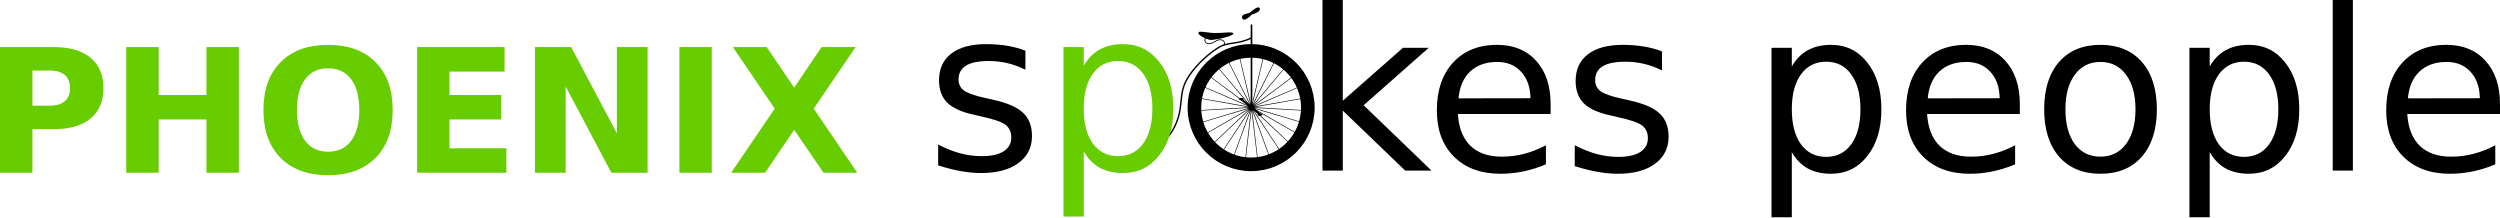
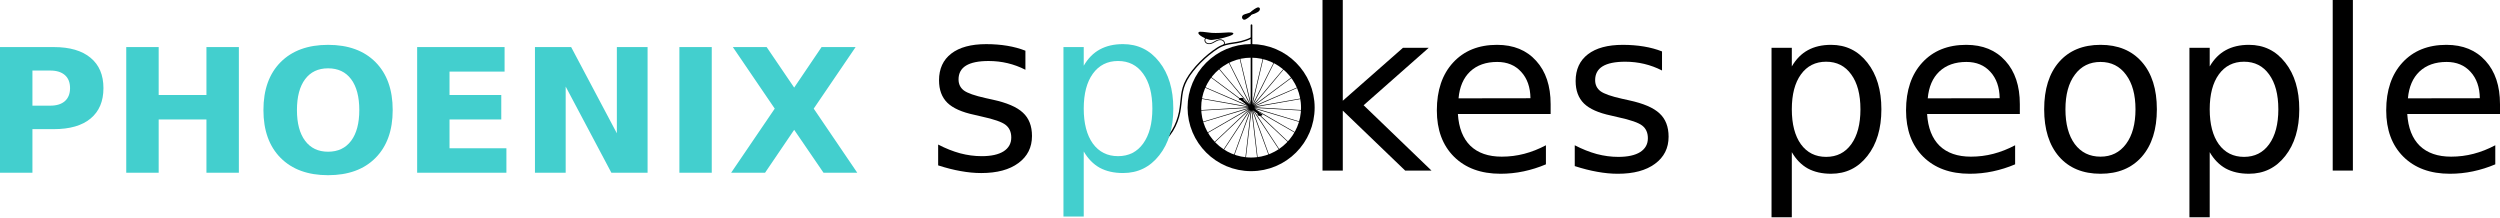
<svg xmlns="http://www.w3.org/2000/svg" width="1002.619" height="87.139" id="svg2" version="1.1">
  <defs id="defs4">
    </defs>
  <g id="layer1" transform="translate(339.472,-463.5253)">
    <g id="g3051" transform="matrix(0.2103421,0,0,0.2103421,109.9421,386.2166)">
      <path transform="matrix(0.2022522,0,0,0.2022522,217.2141,534.5645)" style="fill:#88aa00;fill-opacity:0;stroke:#000000;stroke-width:5;stroke-linecap:round;stroke-linejoin:miter;stroke-miterlimit:4;stroke-dashoffset:0;stroke-opacity:1" d="M 560,563.791 163.535,190.858 462.243,645.871 162.469,191.56 348.192,703.195 161.27,191.997 223.995,732.671 160.002,192.146 96.348,732.711 158.734,191.998 -27.867,703.313 157.534,191.562 -141.954,646.061 156.468,190.86 -239.763,564.042 155.591,189.932 -316.02,461.678 154.953,188.827 -366.615,344.487 154.586,187.604 -388.82,218.786 154.512,186.33 -381.439,91.353 154.733,185.073 -344.868,-30.942 155.238,183.901 -281.079,-141.508 156,182.876 -193.512,-234.382 156.978,182.056 -86.887,-304.559 158.118,181.482 33.048,-348.254 159.36,181.188 l 0.467,-544.3 0.809,544.3 L 286.615,-348.334 161.879,181.481 406.578,-304.714 163.02,182.054 513.247,-234.604 163.998,182.874 600.872,-141.785 164.76,183.898 664.731,-31.26 165.266,185.07 701.378,91.013 165.488,186.327 708.841,218.441 165.414,187.601 686.714,344.155 165.049,188.824 636.193,461.378 164.411,189.929 z" id="path2987" />
      <path transform="matrix(1.118605,0,0,1.118605,-182.4203,84.95106)" style="fill:#000000;fill-opacity:0;stroke:#000000;stroke-width:5;stroke-linecap:round;stroke-linejoin:miter;stroke-miterlimit:4;stroke-dashoffset:0;stroke-opacity:1" d="m 487.963,435.664 c 0,56.24 -45.592,101.832 -101.832,101.832 -56.24,0 -101.832,-45.592 -101.832,-101.832 0,-56.24 45.592,-101.832 101.832,-101.832 56.24,0 101.832,45.592 101.832,101.832 z" id="path3003" />
    </g>
    <path style="fill:none;stroke:#000000;stroke-width:0.666;stroke-linecap:butt;stroke-linejoin:miter;stroke-miterlimit:4;stroke-opacity:1;stroke-dasharray:none" d="m 162.438,506.996 c 0,-38.165 0,-38.108 0,-38.108" id="path3015" />
    <path style="fill:none;stroke:#000000;stroke-width:0.57;stroke-linecap:butt;stroke-linejoin:miter;stroke-miterlimit:4;stroke-opacity:1;stroke-dasharray:none" d="m 162.44,478.718 c -6.126,2.998 -9.131,1.239 -13.667,4.139 -4.536,2.899 -9.715,7.97 -12.282,12.566 -2.567,4.596 -1.917,8.111 -2.901,13.093 -0.984,4.982 -3.814,10.453 -8.535,13.103" id="path3049" />
    <path d="m 146.902,479.506 c -0.28,0.027 -0.525,0.042 -0.723,0.042 -1.318,0 -5.797,-2.016 -4.939,-3.098 0.37,-0.466 2.531,-0.021 5.236,0.26 0.603,0.063 2.457,0.058 3.532,0 2.502,-0.134 4.699,-0.423 5.115,0.144 0.5,0.685 -2.929,1.706 -5.805,2.274" id="path3207" />
    <path style="fill:none;stroke:#000000;stroke-width:0.333;stroke-linecap:butt;stroke-linejoin:miter;stroke-miterlimit:4;stroke-opacity:1" d="m 145.101,478.459 c -0.375,-0.046 -0.768,0.095 -1.028,0.369 -0.26,0.274 -0.38,0.674 -0.313,1.046 0.037,0.208 0.13,0.406 0.26,0.573 0.131,0.167 0.299,0.303 0.485,0.402 0.374,0.199 0.815,0.249 1.235,0.196 0.84,-0.108 1.571,-0.6 2.314,-1.007 0.371,-0.204 0.756,-0.39 1.165,-0.497 0.409,-0.108 0.847,-0.135 1.255,-0.02 0.408,0.114 0.782,0.38 0.977,0.755 0.098,0.188 0.149,0.4 0.141,0.612 -0.008,0.212 -0.076,0.422 -0.2,0.593 -0.115,0.16 -0.278,0.284 -0.462,0.355" id="path3221" />
    <path style="fill:none;stroke:#000000;stroke-width:1.109;stroke-linecap:butt;stroke-linejoin:miter;stroke-miterlimit:4;stroke-opacity:1" d="m 164.637,467.54 c -1.772,1.023 -3.544,2.046 -5.317,3.07" id="path4020" />
    <path style="fill:#000000;fill-opacity:1;stroke:#000000;stroke-width:0.839;stroke-linecap:round;stroke-linejoin:miter;stroke-miterlimit:4;stroke-opacity:1;stroke-dashoffset:0" d="m 165.258,467.568 c -0.354,0.562 -2.668,1.487 -2.59,1.181 -0.434,-0.211 1.02,-1.151 1.847,-1.636 0.827,-0.485 1.097,-0.108 0.743,0.454 z" id="path4022" />
    <path style="fill:#000000;fill-opacity:1;stroke:#000000;stroke-width:0.839;stroke-linecap:round;stroke-linejoin:miter;stroke-miterlimit:4;stroke-opacity:1;stroke-dashoffset:0" d="m 161.919,469.277 c 0.022,0.328 -2.114,1.987 -2.531,1.736 -0.434,-0.211 -0.466,-0.889 -0.055,-1.14 0.423,-0.304 2.641,-0.883 2.586,-0.595 z" id="path4018" />
-     <path transform="matrix(0.7314505,0,0,0.7314505,-539.4322,213.0461)" style="font-size:94.506px;font-style:normal;font-weight:normal;line-height:0%;letter-spacing:0px;word-spacing:0px;writing-mode:lr-tb;fill:#67cc00;fill-opacity:1;stroke:none;font-family:Sans" d="m 453.25,367.031 c -11.044,7e-5 -19.725,3.163 -26.031,9.5 -6.276,6.337 -9.406,15.083 -9.406,26.25 0,11.137 3.13,19.881 9.406,26.219 6.307,6.337 14.987,9.5 26.031,9.5 11.075,0 19.755,-3.163 26.031,-9.5 6.276,-6.337 9.406,-15.082 9.406,-26.219 -8e-5,-11.167 -3.131,-19.913 -9.406,-26.25 -6.276,-6.337 -14.956,-9.5 -26.031,-9.5 z m -179.875,1.219 0,68.906 17.781,0 0,-23.906 11.719,0 c 8.768,2e-5 15.48,-1.936 20.156,-5.812 4.707,-3.907 7.062,-9.458 7.062,-16.688 -7e-5,-7.199 -2.356,-12.749 -7.062,-16.625 -4.676,-3.907 -11.389,-5.875 -20.156,-5.875 l -29.5,0 z m 69.219,0 0,68.906 17.781,0 0,-29.219 26.188,0 0,29.219 17.781,0 0,-68.906 -17.781,0 0,26.281 -26.188,0 0,-26.281 -17.781,0 z m 159.5,0 0,68.906 48.938,0 0,-13.438 -31.188,0 0,-15.781 28.375,0 0,-13.406 -28.375,0 0,-12.844 30.188,0 0,-13.438 -47.938,0 z m 64.594,0 0,68.906 16.844,0 0,-47.25 25.062,47.25 19.844,0 0,-68.906 -16.844,0 0,47.281 -25.062,-47.281 -19.844,0 z m 79.188,0 0,68.906 17.75,0 0,-68.906 -17.75,0 z m 29.312,0 22.969,33.75 -23.906,35.156 18.594,0 15.969,-23.531 16.094,23.531 18.5,0 L 719.531,402 742.5,368.25 l -18.656,0 -15.031,22.219 -15.094,-22.219 -18.531,0 z M 453.25,379.906 c 5.445,6e-5 9.672,1.97 12.656,5.969 2.984,3.999 4.469,9.646 4.469,16.906 -6e-5,7.23 -1.485,12.844 -4.469,16.844 -2.984,3.999 -7.211,6 -12.656,6 -5.414,10e-6 -9.61,-2.001 -12.594,-6 -2.984,-3.999 -4.469,-9.614 -4.469,-16.844 -2e-5,-7.26 1.485,-12.907 4.469,-16.906 2.984,-3.999 7.179,-5.969 12.594,-5.969 z m -162.094,1.219 9.812,0 c 3.446,6e-5 6.123,0.839 8,2.5 1.877,1.661 2.812,4.049 2.812,7.125 -5e-5,3.076 -0.936,5.433 -2.812,7.125 -1.877,1.661 -4.554,2.5 -8,2.5 l -9.812,0 0,-19.25 z" id="path4077" />
+     <path transform="matrix(0.7314505,0,0,0.7314505,-539.4322,213.0461)" style="font-size:94.506px;font-style:normal;font-weight:normal;line-height:0%;letter-spacing:0px;word-spacing:0px;writing-mode:lr-tb;fill:#43cfce;fill-opacity:1;stroke:none;font-family:Sans" d="m 453.25,367.031 c -11.044,7e-5 -19.725,3.163 -26.031,9.5 -6.276,6.337 -9.406,15.083 -9.406,26.25 0,11.137 3.13,19.881 9.406,26.219 6.307,6.337 14.987,9.5 26.031,9.5 11.075,0 19.755,-3.163 26.031,-9.5 6.276,-6.337 9.406,-15.082 9.406,-26.219 -8e-5,-11.167 -3.131,-19.913 -9.406,-26.25 -6.276,-6.337 -14.956,-9.5 -26.031,-9.5 z m -179.875,1.219 0,68.906 17.781,0 0,-23.906 11.719,0 c 8.768,2e-5 15.48,-1.936 20.156,-5.812 4.707,-3.907 7.062,-9.458 7.062,-16.688 -7e-5,-7.199 -2.356,-12.749 -7.062,-16.625 -4.676,-3.907 -11.389,-5.875 -20.156,-5.875 l -29.5,0 z m 69.219,0 0,68.906 17.781,0 0,-29.219 26.188,0 0,29.219 17.781,0 0,-68.906 -17.781,0 0,26.281 -26.188,0 0,-26.281 -17.781,0 z m 159.5,0 0,68.906 48.938,0 0,-13.438 -31.188,0 0,-15.781 28.375,0 0,-13.406 -28.375,0 0,-12.844 30.188,0 0,-13.438 -47.938,0 z m 64.594,0 0,68.906 16.844,0 0,-47.25 25.062,47.25 19.844,0 0,-68.906 -16.844,0 0,47.281 -25.062,-47.281 -19.844,0 z m 79.188,0 0,68.906 17.75,0 0,-68.906 -17.75,0 z m 29.312,0 22.969,33.75 -23.906,35.156 18.594,0 15.969,-23.531 16.094,23.531 18.5,0 L 719.531,402 742.5,368.25 l -18.656,0 -15.031,22.219 -15.094,-22.219 -18.531,0 z M 453.25,379.906 c 5.445,6e-5 9.672,1.97 12.656,5.969 2.984,3.999 4.469,9.646 4.469,16.906 -6e-5,7.23 -1.485,12.844 -4.469,16.844 -2.984,3.999 -7.211,6 -12.656,6 -5.414,10e-6 -9.61,-2.001 -12.594,-6 -2.984,-3.999 -4.469,-9.614 -4.469,-16.844 -2e-5,-7.26 1.485,-12.907 4.469,-16.906 2.984,-3.999 7.179,-5.969 12.594,-5.969 z m -162.094,1.219 9.812,0 c 3.446,6e-5 6.123,0.839 8,2.5 1.877,1.661 2.812,4.049 2.812,7.125 -5e-5,3.076 -0.936,5.433 -2.812,7.125 -1.877,1.661 -4.554,2.5 -8,2.5 l -9.812,0 0,-19.25 z" id="path4077" />
    <g style="font-size:40px;font-style:normal;font-weight:normal;line-height:0%;letter-spacing:0px;word-spacing:0px;writing-mode:tb-rl;fill:#000000;fill-opacity:1;stroke:none;font-family:Sans" id="text4059" />
    <g style="font-size:56.276px;font-style:normal;font-weight:normal;line-height:0%;letter-spacing:0px;word-spacing:0px;writing-mode:tb-rl;fill:#000000;fill-opacity:1;stroke:none;font-family:Sans" id="text4071">
      <path d="m 190.915,463.525 8.134,0 0,40.404 24.137,-21.235 10.332,0 -26.115,23.038 27.215,26.203 -10.552,0 -25.016,-24.049 0,24.049 -8.134,0 0,-68.41" style="font-size:90.041px;writing-mode:lr-tb" id="path5426" />
      <path d="m 282.407,505.292 0,3.957 -37.195,0 c 0.352,5.569 2.022,9.819 5.012,12.75 3.019,2.902 7.21,4.353 12.574,4.353 3.107,0 6.111,-0.381 9.013,-1.143 2.931,-0.762 5.833,-1.905 8.705,-3.429 l 0,7.65 c -2.902,1.231 -5.877,2.169 -8.925,2.814 -3.048,0.645 -6.141,0.967 -9.277,0.967 -7.855,0 -14.084,-2.286 -18.685,-6.859 -4.572,-4.572 -6.859,-10.757 -6.859,-18.553 0,-8.06 2.169,-14.45 6.507,-19.169 4.367,-4.748 10.244,-7.122 17.63,-7.122 6.624,5e-5 11.856,2.14 15.696,6.419 3.869,4.25 5.803,10.039 5.803,17.366 m -8.09,-2.374 c -0.059,-4.426 -1.304,-7.958 -3.737,-10.596 -2.403,-2.638 -5.598,-3.957 -9.584,-3.957 -4.514,4e-5 -8.134,1.275 -10.859,3.825 -2.697,2.55 -4.25,6.141 -4.66,10.772 l 28.841,-0.044" style="font-size:90.041px;writing-mode:lr-tb" id="path5428" />
      <path d="m 327.076,484.145 0,7.65 c -2.286,-1.172 -4.66,-2.052 -7.122,-2.638 -2.462,-0.586 -5.012,-0.879 -7.65,-0.879 -4.016,4e-5 -7.034,0.616 -9.057,1.847 -1.993,1.231 -2.99,3.078 -2.99,5.54 -1e-5,1.876 0.718,3.356 2.154,4.441 1.436,1.055 4.323,2.066 8.661,3.034 l 2.77,0.616 c 5.745,1.231 9.819,2.975 12.222,5.232 2.433,2.228 3.649,5.349 3.649,9.365 -4e-5,4.572 -1.817,8.192 -5.452,10.859 -3.605,2.667 -8.573,4.001 -14.904,4.001 -2.638,0 -5.393,-0.264 -8.265,-0.791 -2.843,-0.498 -5.847,-1.26 -9.013,-2.286 l 0,-8.353 c 2.99,1.553 5.935,2.726 8.837,3.517 2.902,0.762 5.774,1.143 8.617,1.143 3.81,0 6.741,-0.645 8.793,-1.934 2.052,-1.319 3.078,-3.166 3.078,-5.54 -4e-5,-2.198 -0.747,-3.884 -2.242,-5.056 -1.466,-1.172 -4.704,-2.301 -9.716,-3.385 l -2.814,-0.659 c -5.012,-1.055 -8.632,-2.667 -10.859,-4.836 -2.228,-2.198 -3.341,-5.203 -3.341,-9.013 0,-4.631 1.641,-8.207 4.924,-10.728 3.283,-2.521 7.943,-3.781 13.981,-3.781 2.99,5e-5 5.803,0.22 8.441,0.659 2.638,0.44 5.071,1.099 7.298,1.978" style="font-size:90.041px;writing-mode:lr-tb" id="path5430" />
      <path d="m 379.131,524.549 0,26.115 -8.134,0 0,-67.971 8.134,0 0,7.474 c 1.7,-2.931 3.84,-5.1 6.419,-6.507 2.609,-1.436 5.715,-2.154 9.321,-2.154 5.979,5e-5 10.83,2.374 14.553,7.122 3.752,4.748 5.628,10.991 5.628,18.729 -5e-5,7.738 -1.876,13.981 -5.628,18.729 -3.722,4.748 -8.573,7.122 -14.553,7.122 -3.605,0 -6.712,-0.703 -9.321,-2.11 -2.579,-1.436 -4.719,-3.62 -6.419,-6.551 m 27.522,-17.19 c -4e-5,-5.95 -1.231,-10.61 -3.693,-13.981 -2.433,-3.4 -5.789,-5.1 -10.068,-5.1 -4.279,4e-5 -7.65,1.7 -10.112,5.1 -2.433,3.371 -3.649,8.031 -3.649,13.981 -2e-5,5.95 1.216,10.625 3.649,14.025 2.462,3.371 5.833,5.056 10.112,5.056 4.279,0 7.635,-1.685 10.068,-5.056 2.462,-3.4 3.693,-8.075 3.693,-14.025" style="font-size:90.041px;writing-mode:lr-tb" id="path5432" />
      <path d="m 470.579,505.292 0,3.957 -37.195,0 c 0.352,5.569 2.022,9.819 5.012,12.75 3.019,2.902 7.21,4.353 12.574,4.353 3.107,0 6.111,-0.381 9.013,-1.143 2.931,-0.762 5.833,-1.905 8.705,-3.429 l 0,7.65 c -2.902,1.231 -5.877,2.169 -8.925,2.814 -3.048,0.645 -6.141,0.967 -9.277,0.967 -7.855,0 -14.084,-2.286 -18.685,-6.859 -4.572,-4.572 -6.859,-10.757 -6.859,-18.553 0,-8.06 2.169,-14.45 6.507,-19.169 4.367,-4.748 10.244,-7.122 17.63,-7.122 6.624,5e-5 11.856,2.14 15.696,6.419 3.869,4.25 5.803,10.039 5.803,17.366 m -8.09,-2.374 c -0.059,-4.426 -1.304,-7.958 -3.737,-10.596 -2.403,-2.638 -5.598,-3.957 -9.584,-3.957 -4.514,4e-5 -8.134,1.275 -10.859,3.825 -2.697,2.55 -4.25,6.141 -4.66,10.772 l 28.841,-0.044" style="font-size:90.041px;writing-mode:lr-tb" id="path5434" />
      <path d="m 502.937,488.366 c -4.338,4e-5 -7.767,1.7 -10.288,5.1 -2.521,3.371 -3.781,8.002 -3.781,13.893 -10e-6,5.891 1.246,10.537 3.737,13.937 2.521,3.371 5.965,5.056 10.332,5.056 4.309,0 7.723,-1.7 10.244,-5.1 2.521,-3.4 3.781,-8.031 3.781,-13.893 -5e-5,-5.833 -1.26,-10.449 -3.781,-13.849 -2.521,-3.429 -5.935,-5.144 -10.244,-5.144 m 0,-6.859 c 7.034,5e-5 12.559,2.286 16.575,6.859 4.015,4.572 6.023,10.903 6.023,18.993 -5e-5,8.06 -2.008,14.391 -6.023,18.993 -4.016,4.572 -9.541,6.859 -16.575,6.859 -7.064,0 -12.603,-2.286 -16.619,-6.859 -3.986,-4.602 -5.979,-10.933 -5.979,-18.993 -10e-6,-8.09 1.993,-14.421 5.979,-18.993 4.015,-4.572 9.555,-6.859 16.619,-6.859" style="font-size:90.041px;writing-mode:lr-tb" id="path5436" />
      <path d="m 546.727,524.549 0,26.115 -8.134,0 0,-67.971 8.134,0 0,7.474 c 1.7,-2.931 3.84,-5.1 6.419,-6.507 2.609,-1.436 5.715,-2.154 9.321,-2.154 5.979,5e-5 10.83,2.374 14.553,7.122 3.752,4.748 5.628,10.991 5.628,18.729 -5e-5,7.738 -1.876,13.981 -5.628,18.729 -3.722,4.748 -8.573,7.122 -14.553,7.122 -3.605,0 -6.712,-0.703 -9.321,-2.11 -2.579,-1.436 -4.719,-3.62 -6.419,-6.551 m 27.522,-17.19 c -4e-5,-5.95 -1.231,-10.61 -3.693,-13.981 -2.433,-3.4 -5.789,-5.1 -10.068,-5.1 -4.279,4e-5 -7.65,1.7 -10.112,5.1 -2.433,3.371 -3.649,8.031 -3.649,13.981 -2e-5,5.95 1.216,10.625 3.649,14.025 2.462,3.371 5.833,5.056 10.112,5.056 4.279,0 7.635,-1.685 10.068,-5.056 2.462,-3.4 3.693,-8.075 3.693,-14.025" style="font-size:90.041px;writing-mode:lr-tb" id="path5438" />
      <path d="m 596.056,463.525 8.09,0 0,68.41 -8.09,0 0,-68.41" style="font-size:90.041px;writing-mode:lr-tb" id="path5440" />
      <path d="m 663.147,505.292 0,3.957 -37.195,0 c 0.352,5.569 2.022,9.819 5.012,12.75 3.019,2.902 7.21,4.353 12.574,4.353 3.107,0 6.111,-0.381 9.013,-1.143 2.931,-0.762 5.833,-1.905 8.705,-3.429 l 0,7.65 c -2.902,1.231 -5.877,2.169 -8.925,2.814 -3.048,0.645 -6.141,0.967 -9.277,0.967 -7.855,0 -14.084,-2.286 -18.685,-6.859 -4.572,-4.572 -6.859,-10.757 -6.859,-18.553 -10e-6,-8.06 2.169,-14.45 6.507,-19.169 4.367,-4.748 10.244,-7.122 17.63,-7.122 6.624,5e-5 11.856,2.14 15.696,6.419 3.869,4.25 5.803,10.039 5.803,17.366 m -8.09,-2.374 c -0.059,-4.426 -1.304,-7.958 -3.737,-10.596 -2.403,-2.638 -5.598,-3.957 -9.584,-3.957 -4.514,4e-5 -8.134,1.275 -10.859,3.825 -2.697,2.55 -4.25,6.141 -4.66,10.772 l 28.841,-0.044" style="font-size:90.041px;writing-mode:lr-tb" id="path5442" />
    </g>
    <path style="fill:none;stroke:#000000;stroke-width:0.81;stroke-linecap:butt;stroke-linejoin:miter;stroke-miterlimit:4;stroke-opacity:1" d="m 158.253,503.299 7.932,6.326" id="path4156" />
    <path transform="matrix(0.1633294,0,0,0.1185535,142.2899,498.7692)" style="fill:#000000;fill-opacity:1;stroke:#000000;stroke-width:0;stroke-linecap:round;stroke-linejoin:miter;stroke-miterlimit:4;stroke-dashoffset:0;stroke-opacity:1" d="m 150.268,90.844 c 0,2.096 -2.778,3.795 -6.205,3.795 -3.427,0 -6.205,-1.699 -6.205,-3.795 0,-2.096 2.778,-3.795 6.205,-3.795 3.427,0 6.205,1.699 6.205,3.795 z" id="path4165-7" />
    <path transform="matrix(0.1633294,0,0,0.1185535,134.821,492.4748)" style="fill:#000000;fill-opacity:1;stroke:#000000;stroke-width:0;stroke-linecap:round;stroke-linejoin:miter;stroke-miterlimit:4;stroke-dashoffset:0;stroke-opacity:1" d="m 150.268,90.844 c 0,2.096 -2.778,3.795 -6.205,3.795 -3.427,0 -6.205,-1.699 -6.205,-3.795 0,-2.096 2.778,-3.795 6.205,-3.795 3.427,0 6.205,1.699 6.205,3.795 z" id="path4165-7-0" />
    <g style="font-size:56.276px;font-style:normal;font-weight:normal;line-height:0%;letter-spacing:0px;word-spacing:0px;writing-mode:tb-rl;fill:#000000;fill-opacity:1;stroke:none;font-family:Sans" id="text4071-8">
      <path d="m 71.768,483.858 0,7.65 c -2.286,-1.172 -4.66,-2.052 -7.122,-2.638 -2.462,-0.586 -5.012,-0.879 -7.65,-0.879 -4.016,4e-5 -7.034,0.616 -9.057,1.847 -1.993,1.231 -2.99,3.078 -2.99,5.54 -1.3e-5,1.876 0.718,3.356 2.154,4.441 1.436,1.055 4.323,2.066 8.661,3.034 l 2.77,0.616 c 5.745,1.231 9.819,2.975 12.222,5.232 2.433,2.228 3.649,5.349 3.649,9.365 -4.3e-5,4.572 -1.817,8.192 -5.452,10.859 -3.605,2.667 -8.573,4.001 -14.904,4.001 -2.638,-10e-6 -5.393,-0.264 -8.266,-0.791 -2.843,-0.498 -5.847,-1.26 -9.013,-2.286 l 0,-8.353 c 2.99,1.553 5.935,2.726 8.837,3.517 2.902,0.762 5.774,1.143 8.617,1.143 3.81,0 6.741,-0.645 8.793,-1.934 2.052,-1.319 3.078,-3.166 3.078,-5.54 -3.4e-5,-2.198 -0.747,-3.884 -2.242,-5.056 -1.466,-1.172 -4.704,-2.301 -9.716,-3.385 l -2.814,-0.659 c -5.012,-1.055 -8.632,-2.667 -10.859,-4.836 -2.228,-2.198 -3.341,-5.203 -3.341,-9.013 -6e-6,-4.631 1.641,-8.207 4.924,-10.728 3.283,-2.521 7.943,-3.781 13.981,-3.781 2.99,5e-5 5.803,0.22 8.441,0.659 2.638,0.44 5.071,1.099 7.298,1.978" style="font-size:90.041px;writing-mode:lr-tb" id="path5448" />
-       <path d="m 95.158,524.262 0,26.115 -8.134,0 0,-67.971 8.134,0 0,7.474 c 1.7,-2.931 3.84,-5.1 6.419,-6.507 2.609,-1.436 5.715,-2.154 9.321,-2.154 5.979,5e-5 10.83,2.374 14.553,7.122 3.752,4.748 5.628,10.991 5.628,18.729 -5e-5,7.738 -1.876,13.981 -5.628,18.729 -3.722,4.748 -8.573,7.122 -14.553,7.122 -3.605,-10e-6 -6.712,-0.703 -9.321,-2.11 -2.579,-1.436 -4.719,-3.62 -6.419,-6.551 m 27.522,-17.19 c -4e-5,-5.95 -1.231,-10.61 -3.693,-13.981 -2.433,-3.4 -5.789,-5.1 -10.068,-5.1 -4.279,4e-5 -7.65,1.7 -10.112,5.1 -2.433,3.371 -3.649,8.031 -3.649,13.981 -1.6e-5,5.95 1.216,10.625 3.649,14.025 2.462,3.371 5.833,5.056 10.112,5.056 4.279,0 7.635,-1.685 10.068,-5.056 2.462,-3.4 3.693,-8.075 3.693,-14.025" style="fill:#67cc00;fill-opacity:1" id="path5450" />
+       <path d="m 95.158,524.262 0,26.115 -8.134,0 0,-67.971 8.134,0 0,7.474 c 1.7,-2.931 3.84,-5.1 6.419,-6.507 2.609,-1.436 5.715,-2.154 9.321,-2.154 5.979,5e-5 10.83,2.374 14.553,7.122 3.752,4.748 5.628,10.991 5.628,18.729 -5e-5,7.738 -1.876,13.981 -5.628,18.729 -3.722,4.748 -8.573,7.122 -14.553,7.122 -3.605,-10e-6 -6.712,-0.703 -9.321,-2.11 -2.579,-1.436 -4.719,-3.62 -6.419,-6.551 m 27.522,-17.19 c -4e-5,-5.95 -1.231,-10.61 -3.693,-13.981 -2.433,-3.4 -5.789,-5.1 -10.068,-5.1 -4.279,4e-5 -7.65,1.7 -10.112,5.1 -2.433,3.371 -3.649,8.031 -3.649,13.981 -1.6e-5,5.95 1.216,10.625 3.649,14.025 2.462,3.371 5.833,5.056 10.112,5.056 4.279,0 7.635,-1.685 10.068,-5.056 2.462,-3.4 3.693,-8.075 3.693,-14.025" style="fill:#43cfce;fill-opacity:1" id="path5450" />
    </g>
    <path transform="matrix(1.091992,0,0,1.091992,7.162823,445.6749)" style="fill:none;stroke:#000000;stroke-width:5;stroke-miterlimit:4;stroke-opacity:1" d="m 162.887,55.868 c 0,11.507 -9.328,20.834 -20.834,20.834 -11.507,0 -20.834,-9.328 -20.834,-20.834 0,-11.507 9.328,-20.834 20.834,-20.834 11.507,0 20.834,9.328 20.834,20.834 z" id="path5399" />
  </g>
</svg>
